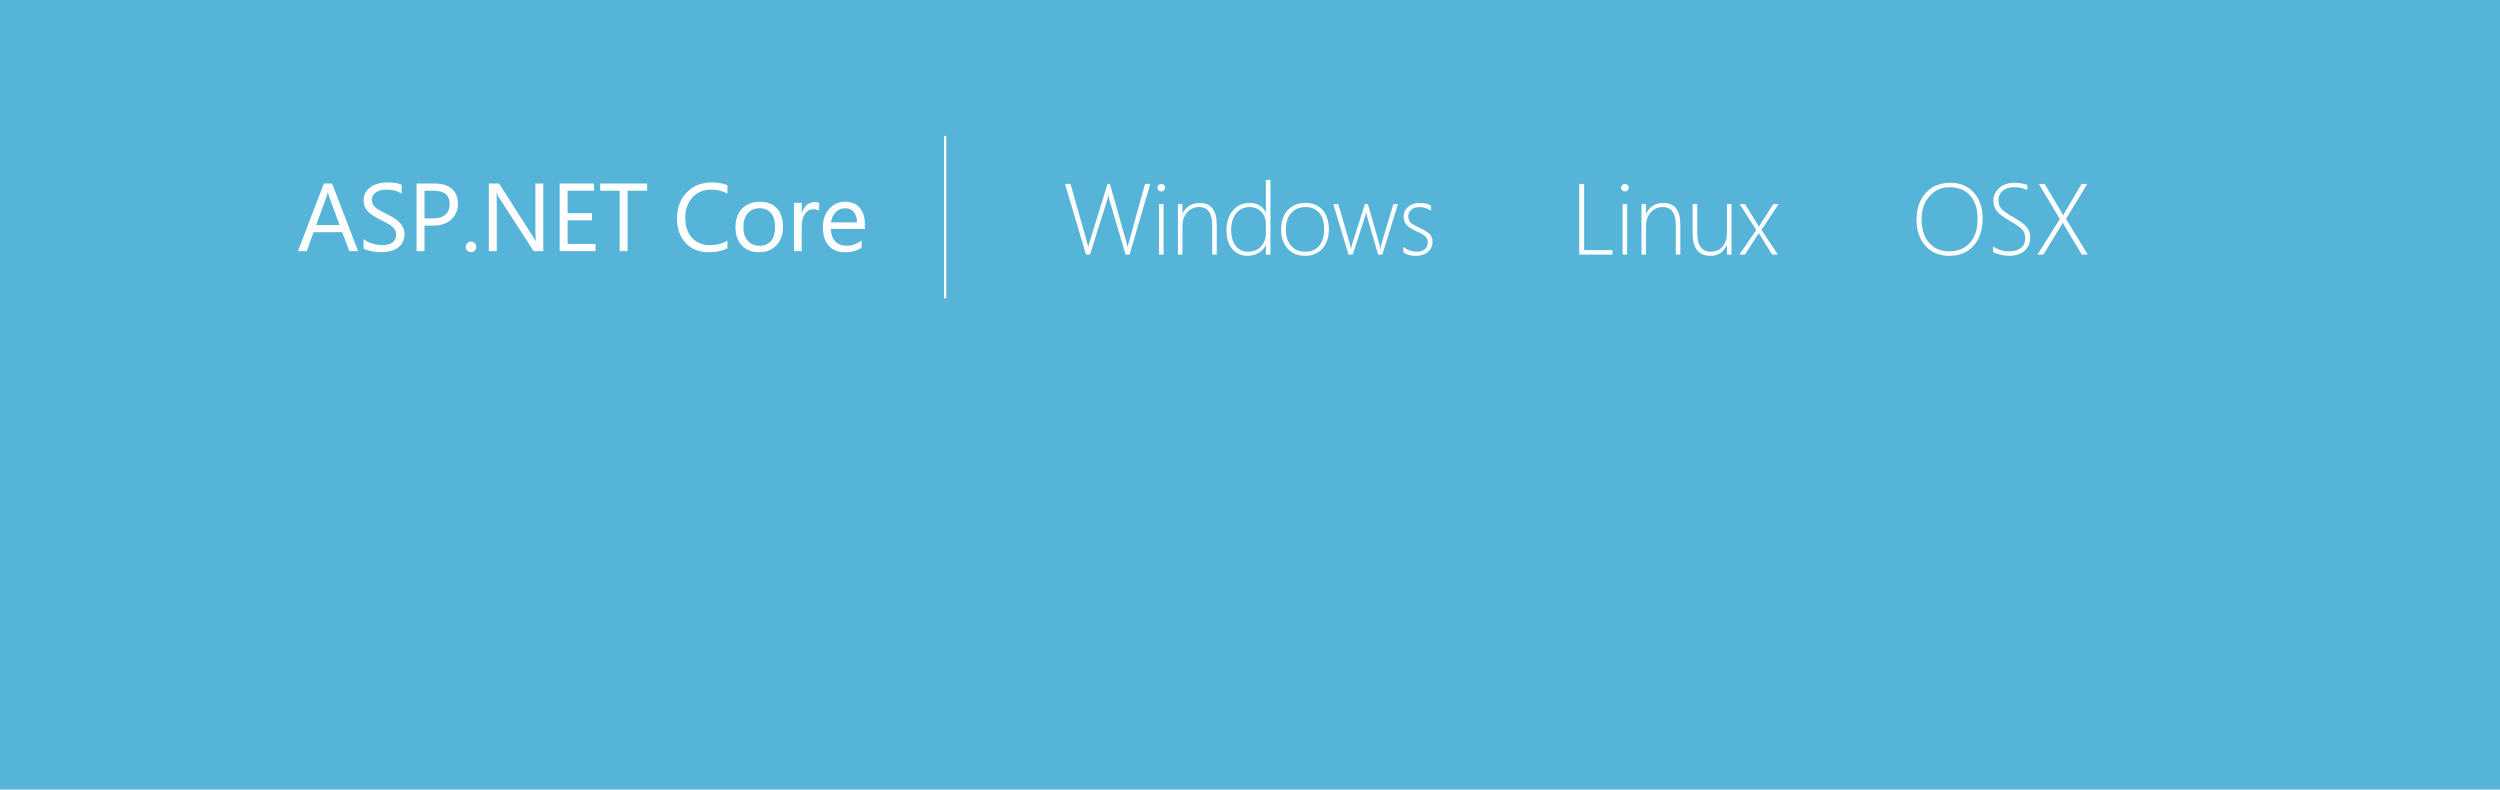
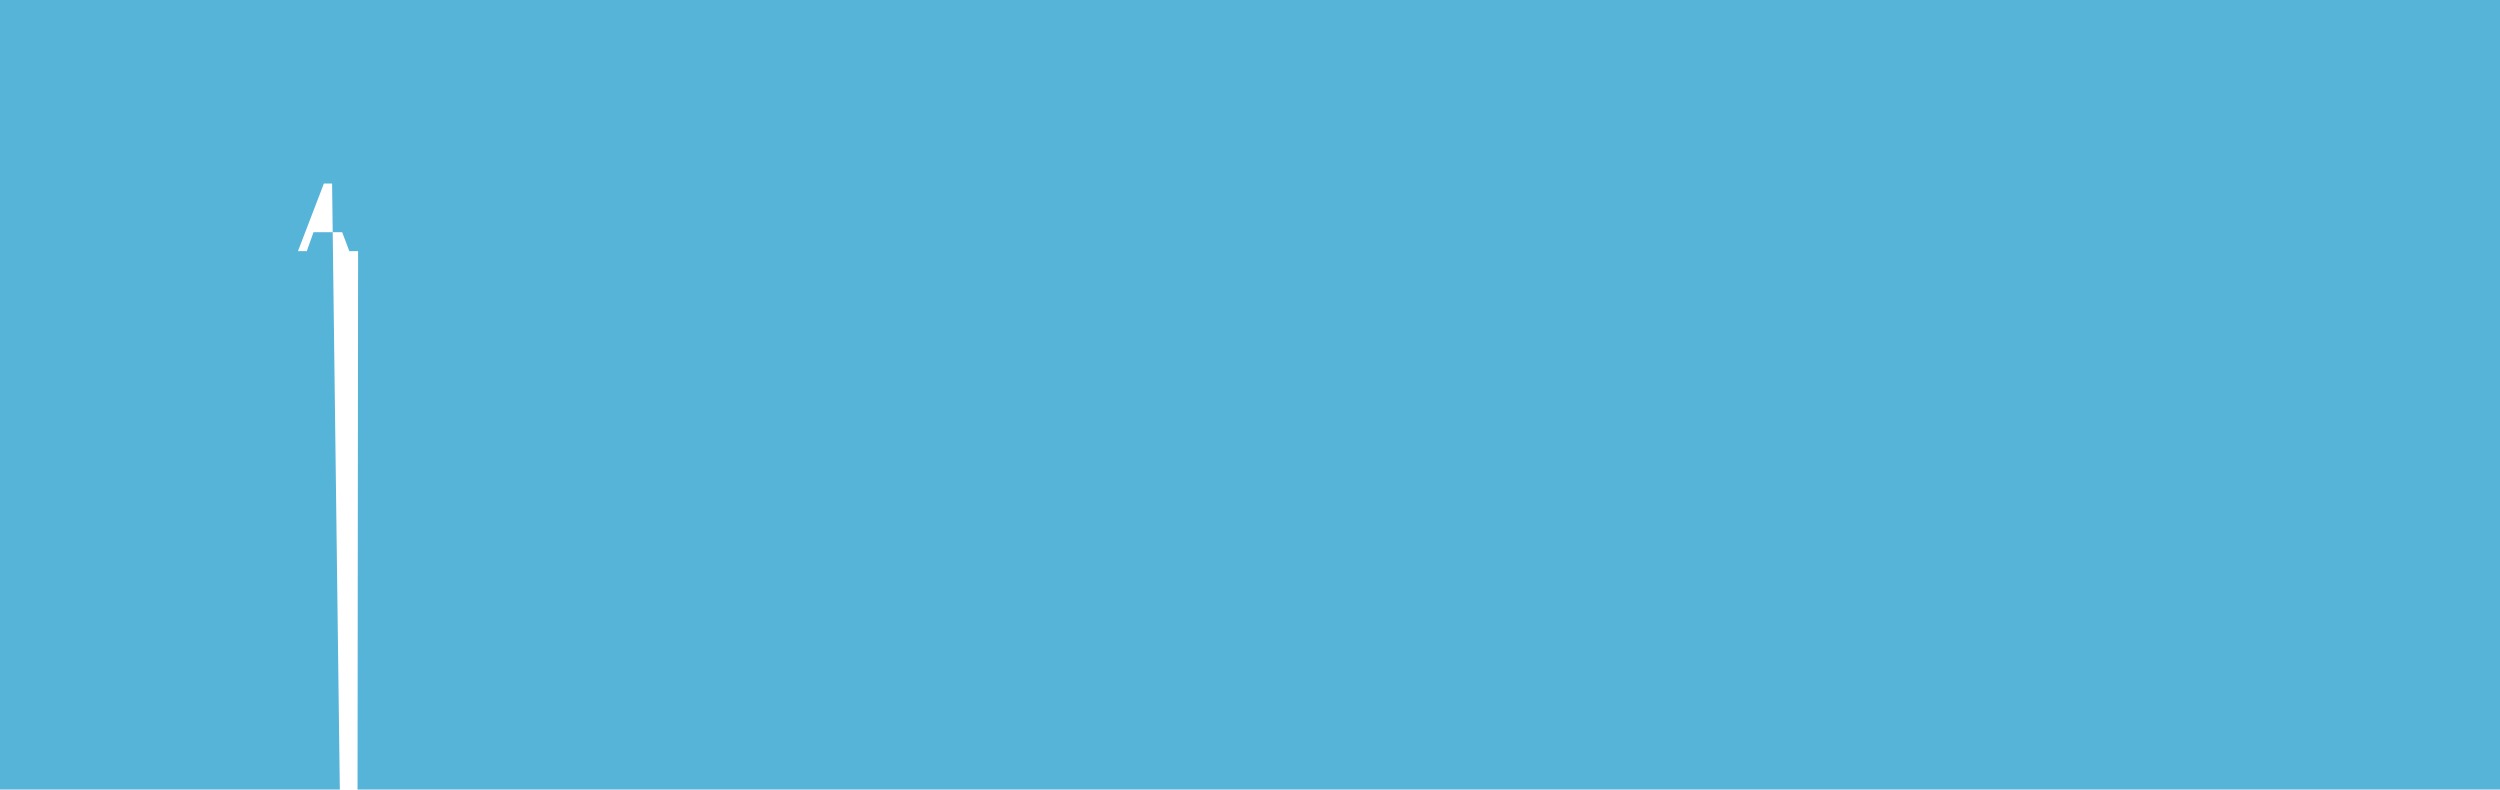
<svg xmlns="http://www.w3.org/2000/svg" viewBox="0 0 1140 360" enable-background="new 0 0 1140 360">
  <path fill="#56B4D9" d="M0 0h1140v360h-1140v-360z" />
-   <path fill="#fff" d="M163.29 114.514h-3.996l-3.266-8.637h-13.063l-3.072 8.637h-4.018l11.816-30.809h3.738l11.861 30.809zm-8.443-11.881l-4.834-13.127c-.158-.43-.315-1.117-.473-2.063h-.086c-.144.874-.308 1.562-.494 2.063l-4.791 13.127h10.678zm10.921 10.635v-4.254c.487.43 1.07.816 1.751 1.16.68.344 1.396.634 2.148.87s1.507.419 2.267.548c.759.129 1.461.193 2.105.193 2.22 0 3.878-.412 4.974-1.235s1.644-2.009 1.644-3.556c0-.831-.183-1.554-.548-2.17s-.87-1.178-1.515-1.687-1.407-.995-2.288-1.461-1.83-.956-2.847-1.472c-1.074-.544-2.077-1.096-3.008-1.654-.931-.559-1.74-1.175-2.428-1.848s-1.229-1.436-1.622-2.288c-.394-.853-.591-1.852-.591-2.997 0-1.403.308-2.625.924-3.663.616-1.038 1.425-1.895 2.428-2.567 1.002-.673 2.145-1.175 3.427-1.504 1.282-.329 2.589-.494 3.921-.494 3.036 0 5.249.365 6.639 1.096v4.061c-1.819-1.261-4.154-1.891-7.004-1.891-.788 0-1.576.082-2.363.247-.788.165-1.49.434-2.105.806-.616.372-1.117.853-1.504 1.439s-.58 1.304-.58 2.148c0 .788.146 1.468.44 2.041.293.573.727 1.096 1.3 1.568.573.473 1.271.931 2.095 1.375.823.444 1.772.931 2.847 1.461 1.103.544 2.148 1.117 3.137 1.719s1.854 1.268 2.6 1.998c.745.73 1.335 1.54 1.772 2.428.437.888.655 1.905.655 3.051 0 1.519-.297 2.804-.892 3.856-.595 1.053-1.396 1.908-2.406 2.567s-2.174 1.135-3.491 1.429c-1.318.293-2.707.44-4.168.44-.487 0-1.089-.04-1.805-.118-.716-.079-1.447-.193-2.191-.344-.745-.15-1.45-.337-2.116-.559s-1.202-.467-1.602-.739zm27.808-10.399v11.645h-3.609v-30.809h8.465c3.294 0 5.847.802 7.659 2.406 1.812 1.604 2.718 3.867 2.718 6.789s-1.006 5.313-3.019 7.176c-2.013 1.862-4.73 2.793-8.153 2.793h-4.061zm0-15.898v12.633h3.781c2.492 0 4.394-.569 5.704-1.708s1.966-2.746 1.966-4.823c0-4.067-2.406-6.102-7.219-6.102h-4.232zm21.169 28.015c-.659 0-1.221-.236-1.687-.709-.466-.473-.698-1.038-.698-1.697s.232-1.229.698-1.708c.465-.479 1.027-.72 1.687-.72.673 0 1.246.24 1.719.72s.709 1.049.709 1.708-.236 1.225-.709 1.697-1.047.709-1.719.709zm33.007-.472h-4.426l-15.855-24.557c-.401-.616-.73-1.261-.988-1.934h-.129c.114.659.172 2.069.172 4.232v22.258h-3.609v-30.808h4.684l15.426 24.17c.645 1.003 1.06 1.69 1.246 2.063h.086c-.144-.888-.215-2.399-.215-4.533v-21.7h3.609v30.809zm23.79 0h-16.328v-30.809h15.641v3.266h-12.031v10.248h11.129v3.244h-11.129v10.785h12.719v3.266zm23.533-27.543h-8.895v27.543h-3.609v-27.543h-8.873v-3.266h21.377v3.266zm36.623 26.254c-2.277 1.203-5.113 1.805-8.508 1.805-4.383 0-7.892-1.411-10.527-4.232-2.636-2.821-3.953-6.524-3.953-11.107 0-4.927 1.482-8.909 4.447-11.945s6.725-4.555 11.279-4.555c2.922 0 5.342.423 7.262 1.268v3.846c-2.206-1.231-4.641-1.848-7.305-1.848-3.538 0-6.406 1.182-8.604 3.545-2.199 2.363-3.298 5.521-3.298 9.475 0 3.753 1.027 6.742 3.083 8.97 2.055 2.228 4.751 3.341 8.089 3.341 3.094 0 5.772-.688 8.035-2.063v3.5zm14.38 1.804c-3.251 0-5.848-1.027-7.788-3.083-1.941-2.056-2.911-4.78-2.911-8.175 0-3.695 1.01-6.581 3.029-8.658s4.748-3.115 8.186-3.115c3.28 0 5.84 1.01 7.681 3.029 1.84 2.02 2.761 4.819 2.761 8.4 0 3.509-.992 6.32-2.976 8.433-1.984 2.113-4.645 3.169-7.982 3.169zm.258-20.066c-2.263 0-4.054.77-5.371 2.31-1.318 1.54-1.977 3.663-1.977 6.37 0 2.606.666 4.662 1.998 6.166s3.115 2.256 5.35 2.256c2.277 0 4.028-.737 5.253-2.213s1.837-3.573 1.837-6.295c0-2.75-.612-4.87-1.837-6.359s-2.976-2.235-5.253-2.235zm27.185 1.117c-.616-.473-1.504-.709-2.664-.709-1.504 0-2.761.709-3.771 2.127s-1.515 3.352-1.515 5.801v11.215h-3.523v-22h3.523v4.533h.086c.501-1.547 1.268-2.754 2.299-3.62s2.184-1.3 3.459-1.3c.917 0 1.618.101 2.105.301v3.652zm20.89 8.315h-15.533c.057 2.449.716 4.34 1.977 5.672 1.26 1.332 2.993 1.998 5.199 1.998 2.478 0 4.755-.816 6.832-2.449v3.309c-1.934 1.403-4.49 2.105-7.67 2.105-3.108 0-5.55-.999-7.326-2.997-1.776-1.998-2.664-4.809-2.664-8.433 0-3.423.97-6.213 2.911-8.368 1.94-2.155 4.351-3.233 7.229-3.233s5.106.931 6.682 2.793c1.575 1.862 2.363 4.447 2.363 7.756v1.847zm-3.61-2.987c-.015-2.034-.505-3.616-1.472-4.748s-2.31-1.697-4.028-1.697c-1.662 0-3.072.595-4.232 1.783s-1.876 2.743-2.148 4.662h11.88zm40.699-39.408h-1v74h1v-74zm83.592 54.095h-1.842l-7.165-24.235c-.359-1.243-.562-2.253-.606-3.032h-.09c-.045.659-.277 1.655-.696 2.987l-7.637 24.28h-1.842l-9.568-32.209h2.493l7.345 25.808c.329 1.168.562 2.119.696 2.853h.09c.09-.554.352-1.505.786-2.853l7.951-25.808h1.123l7.3 25.808c.344 1.198.576 2.149.696 2.853h.09c.075-.419.194-.898.359-1.438l7.547-27.223h2.403l-9.433 32.209zm14.445-28.795c-.449 0-.846-.165-1.19-.494-.345-.329-.517-.749-.517-1.258 0-.494.176-.895.528-1.202.352-.307.745-.46 1.179-.46.464 0 .872.15 1.224.449.352.3.528.704.528 1.213 0 .479-.172.891-.517 1.235-.344.345-.756.517-1.235.517zm-1.011 28.795v-23h2.066v23h-2.066zm24.239 0v-13.387c0-5.525-1.992-8.288-5.975-8.288-2.216 0-4.036.813-5.458 2.437-1.423 1.625-2.134 3.635-2.134 6.031v13.207h-2.066v-23h2.066v4.178h.09c1.677-3.159 4.297-4.739 7.861-4.739 2.485 0 4.387.828 5.705 2.482 1.317 1.655 1.977 4.017 1.977 7.086v13.993h-2.066zm24.485 0v-4.178h-.09c-.748 1.453-1.855 2.605-3.324 3.459-1.467.854-3.122 1.28-4.963 1.28-2.83 0-5.14-1.033-6.929-3.1-1.79-2.066-2.684-4.919-2.684-8.558 0-3.713.977-6.719 2.931-9.018 1.954-2.298 4.488-3.448 7.603-3.448 3.445 0 5.9 1.415 7.367 4.245h.09v-14.733h2.066v34.051h-2.067zm0-13.993c0-2.141-.678-3.957-2.031-5.447-1.355-1.49-3.18-2.235-5.47-2.235-2.411 0-4.402.925-5.975 2.774-1.572 1.85-2.358 4.391-2.358 7.625 0 3.175.708 5.626 2.123 7.356s3.238 2.594 5.469 2.594c2.62 0 4.649-.812 6.086-2.437 1.438-1.625 2.156-3.605 2.156-5.941v-4.289zm17.838 14.554c-3.354 0-6.009-1.104-7.962-3.313-1.955-2.208-2.932-5.08-2.932-8.614 0-3.818 1.021-6.806 3.066-8.962 2.043-2.156 4.735-3.234 8.074-3.234 3.279 0 5.87 1.071 7.771 3.212 1.901 2.142 2.853 5.106 2.853 8.895 0 3.579-.97 6.477-2.909 8.692-1.938 2.216-4.592 3.324-7.961 3.324zm.157-22.236c-2.71 0-4.87.914-6.48 2.74-1.609 1.827-2.414 4.365-2.414 7.614 0 3.01.786 5.428 2.358 7.255s3.721 2.74 6.446 2.74c2.771 0 4.904-.898 6.401-2.695s2.246-4.29 2.246-7.479c0-3.279-.745-5.795-2.235-7.547-1.489-1.752-3.596-2.628-6.322-2.628zm35.087 21.675h-1.932l-5.009-17.34c-.135-.479-.255-1.123-.359-1.932h-.112c-.03.345-.18.974-.449 1.887l-5.615 17.385h-1.932l-6.94-23h2.291l5.346 18.351c.135.479.239 1.123.314 1.932h.18c.03-.434.172-1.078.427-1.932l5.84-18.351h1.415l5.211 18.351c.12.435.225 1.078.314 1.932h.18c0-.434.127-1.078.382-1.932l5.458-18.351h2.134l-7.144 23zm9.616-1.011v-2.493c.778.674 1.722 1.206 2.83 1.595 1.108.39 2.066.584 2.875.584 3.608 0 5.413-1.475 5.413-4.425 0-1.018-.396-1.887-1.19-2.605s-2.081-1.46-3.863-2.224c-2.201-.958-3.747-1.95-4.638-2.976-.892-1.025-1.337-2.272-1.337-3.74 0-1.872.715-3.384 2.146-4.537 1.43-1.153 3.192-1.729 5.289-1.729 1.977 0 3.669.404 5.076 1.213v2.336c-1.707-1.108-3.474-1.662-5.301-1.662-1.513 0-2.732.393-3.661 1.179s-1.393 1.808-1.393 3.066c0 1.093.292 1.98.876 2.662.584.682 1.872 1.464 3.863 2.347 2.396 1.078 4.043 2.078 4.941 2.999s1.348 2.145 1.348 3.672c0 1.827-.686 3.335-2.055 4.526-1.371 1.19-3.261 1.786-5.672 1.786-2.215-.002-4.064-.526-5.547-1.574zm80.185 1.011v-32.209h2.224v30.188h12.915v2.021h-15.139zm20.802-28.795c-.449 0-.846-.165-1.19-.494-.345-.329-.517-.749-.517-1.258 0-.494.176-.895.528-1.202.352-.307.744-.46 1.179-.46.464 0 .872.15 1.224.449.353.3.528.704.528 1.213 0 .479-.172.891-.517 1.235-.345.345-.756.517-1.235.517zm-1.011 28.795v-23h2.066v23h-2.066zm24.238 0v-13.387c0-5.525-1.991-8.288-5.975-8.288-2.216 0-4.035.813-5.458 2.437-1.423 1.625-2.134 3.635-2.134 6.031v13.207h-2.066v-23h2.066v4.178h.09c1.677-3.159 4.298-4.739 7.861-4.739 2.485 0 4.388.828 5.705 2.482 1.317 1.655 1.977 4.017 1.977 7.086v13.993h-2.066zm23.34 0v-4.178h-.09c-1.603 3.16-4.073 4.739-7.412 4.739-5.436 0-8.153-3.421-8.153-10.265v-13.296h2.089v12.78c0 3.115.513 5.376 1.539 6.783 1.025 1.408 2.639 2.111 4.84 2.111 2.142 0 3.875-.786 5.199-2.358 1.326-1.572 1.988-3.668 1.988-6.289v-13.027h2.066v23h-2.066zm15.727-11.276l7.502 11.275h-2.628l-6.064-9.703h-.09l-.809 1.28c-.104.18-.232.382-.382.606l-5.076 7.816h-2.516l7.682-11.23-7.547-11.77h2.426l5.121 8.243c.659 1.063 1.056 1.722 1.19 1.977h.09l1.146-1.887 5.346-8.333h2.426l-7.817 11.726zm85.656 11.837c-4.552 0-8.18-1.512-10.883-4.537-2.702-3.024-4.054-6.955-4.054-11.792 0-5.136 1.389-9.25 4.167-12.342 2.777-3.092 6.569-4.638 11.376-4.638 4.343 0 7.857 1.486 10.546 4.458 2.688 2.973 4.031 6.87 4.031 11.691 0 5.331-1.378 9.523-4.133 12.578s-6.438 4.582-11.05 4.582zm.224-31.288c-3.743 0-6.824 1.355-9.242 4.065-2.419 2.71-3.628 6.259-3.628 10.646 0 4.433 1.146 7.962 3.437 10.59s5.346 3.942 9.164 3.942c3.983 0 7.135-1.299 9.456-3.897 2.321-2.598 3.481-6.218 3.481-10.86 0-4.552-1.135-8.104-3.402-10.658-2.27-2.551-5.357-3.828-9.266-3.828zm19.702 29.581v-2.538c2.306 1.468 4.642 2.201 7.008 2.201 2.516 0 4.425-.52 5.728-1.561s1.954-2.497 1.954-4.369c0-1.647-.438-2.961-1.313-3.942-.877-.98-2.774-2.317-5.694-4.009-3.265-1.901-5.331-3.493-6.199-4.773s-1.303-2.759-1.303-4.436c0-2.276.884-4.208 2.65-5.795 1.767-1.587 4.125-2.381 7.075-2.381 1.917 0 3.833.322 5.75.966v2.336c-1.887-.854-3.9-1.28-6.042-1.28-2.187 0-3.919.554-5.2 1.662-1.279 1.108-1.92 2.516-1.92 4.223 0 1.647.438 2.958 1.314 3.931.875.974 2.766 2.299 5.671 3.976 3.01 1.707 5.013 3.223 6.009 4.548.995 1.325 1.493 2.849 1.493 4.571 0 2.471-.857 4.485-2.571 6.042-1.715 1.558-4.137 2.336-7.267 2.336-1.108 0-2.385-.172-3.829-.517-1.446-.345-2.551-.742-3.314-1.191zm40.5 1.146l-7.412-12.286c-.464-.764-.861-1.512-1.19-2.246h-.112c-.404.824-.831 1.572-1.28 2.246l-7.547 12.286h-2.673l10.175-16.239-9.568-15.97h2.673l7.21 12.106c.374.629.764 1.348 1.168 2.156h.09l1.19-2.156 7.165-12.106h2.583l-9.658 15.925 9.883 16.284h-2.697z" />
+   <path fill="#fff" d="M163.29 114.514h-3.996l-3.266-8.637h-13.063l-3.072 8.637h-4.018l11.816-30.809h3.738l11.         861 30.809zm-8.443-11.881l-4.834-13.127c-.158-.43-.315-1.117-.473-2.063h-.086c-.144.874-.308 1.562-.494         2.063l-4.791 13.127h10.678zm10.921 10.635v-4.254c.487.43 1.07.816 1.751 1.16.68.344 1.396.634 2.148.87s1.507         .419 2.267.548c.759.129 1.461.193 2.105.193 2.22 0 3.878-.412 4.974-1.235s1.644-2.009 1.644-3.556c0-.831-.18         3-1.554-.548-2.17s-.87-1.178-1.515-1.687-1.407-.995-2.288-1.461-1.83-.956-2.847-1.472c-1.074-.544-2.077-1.096-         3.008-1.654-.931-.559-1.74-1.175-2.428-1.848s-1.229-1.436-1.622-2.288c-.394-.853-.591-1.852-.591-2.997 0-1.403         .308-2.625.924-3.663.616-1.038 1.425-1.895 2.428-2.567 1.002-.673 2.145-1.175 3.427-1.504 1.282-.329 2.589-.494         3.921-.494 3.036 0 5.249.365 6.639 1.096v4.061c-1.819-1.261-4.154-1.891-7.004-1.891-.788 0-1.576.082-2.363.         247-.788.165-1.49.434-2.105.806-.616.372-1.117.853-1.504 1.439s-.58 1.304-.58 2.148c0 .788.146 1.468.44 2.041.         293.573.727 1.096 1.3 1.568.573.473 1.271.931 2.095 1.375.823.444 1.772.931 2.847 1.461 1.103.544 2.148 1.117          3.137 1.719s1.854 1.268 2.6 1.998c.745.73 1.335 1.54 1.772 2.428.437.888.655 1.905.655 3.051 0 1.519-.297          2.804-.892 3.856-.595 1.053-1.396 1.908-2.406 2.567s-2.174 1.135-3.491 1.429c-1.318.293-2.707.44-4.168.44-.487         0-1.089-.04-1.805-.118-.716-.079-1.447-.193-2.191-.344-.745-.15-1.45-.337-2.116-.559s-1.202-.467-1.602-.739zm27.808         -10.399v11.645h-3.609v-30.809h8.465c3.294 0 5.847.802 7.659 2.406 1.812 1.604 2.718 3.867 2.718 6.789s-1.006          5.313-3.019 7.176c-2.013 1.862-4.73 2.793-8.153 2.793h-4.061zm0-15.898v12.633h3.781c2.492 0 4.394-.569 5.704-1.         708s1.966-2.746 1.966-4.823c0-4.067-2.406-6.102-7.219-6.102h-4.232zm21.169 28.015c-.659 0-1.221-.236-1.687-.709-         .466-.473-.698-1.038-.698-1.697s.232-1.229.698-1.708c.465-.479 1.027-.72 1.687-.72.673 0 1.246.24 1.719.72s.709          1.049.709 1.708-.236 1.225-.709 1.697-1.047.709-1.719.709zm33.007-.472h-4.426l-15.855-24.557c-.401-.616-.73-1.261         -.988-1.934h-.129c.114.659.172 2.069.172 4.232v22.258h-3.609v-30.808h4.684l15.426 24.17c.645 1.003 1.06 1.69 1.246         2.063h.086c-.144-.888-.215-2.399-.215-4.533v-21.7h3.609v30.809zm23.79 0h-16.328v-30.809h15.641v3.266h-12.031v10.248h11         .129v3.244h-11.129v10.785h12.719v3.266zm23.533-27.543h-8.895v27.543h-3.609v-27.543h-8.873v-3.266h21.377v3.266zm36.623         26.254c-2.277 1.203-5.113 1.805-8.508 1.805-4.383 0-7.892-1.411-10.527-4.232-2.636-2.821-3.953-6.524-3.953-11.107          0-4.927 1.482-8.909 4.447-11.945s6.725-4.555 11.279-4.555c2.922 0 5.342.423 7.262 1.268v3.846c-2.206-1.231-4.641-         1.848-7.305-1.848-3.538 0-6.406 1.182-8.604 3.545-2.199 2.363-3.298 5.521-3.298 9.475 0 3.753 1.027 6.742 3.083 8.97          2.055 2.228 4.751 3.341 8.089 3.341 3.094 0 5.772-.688 8.035-2.063v3.5zm14.38 1.804c-3.251 0-5.848-1.027-7.788-3.083-         1.941-2.056-2.911-4.78-2.911-8.175 0-3.695 1.01-6.581 3.029-8.658s4.748-3.115 8.186-3.115c3.28 0 5.84 1.01 7.681 3.029          1.84 2.02 2.761 4.819 2.761 8.4 0 3.509-.992 6.32-2.976 8.433-1.984 2.113-4.645 3.169-7.982 3.169zm.258-20.066c-2.263         0-4.054.77-5.371 2.31-1.318 1.54-1.977 3.663-1.977 6.37 0 2.606.666 4.662 1.998 6.166s3.115 2.256 5.35 2.256c2.277 0          4.028-.737 5.253-2.213s1.837-3.573 1.837-6.295c0-2.75-.612-4.87-1.837-6.359s-2.976-2.235-5.253-2.235zm27.185 1.117c-.61         6-.473-1.504-.709-2.664-.709-1.504 0-2.761.709-3.771 2.127s-1.515 3.352-1.515 5.801v11.215h-3.523v-22h3.523v4.533h.086c         .501-1.547 1.268-2.754 2.299-3.62s2.184-1.3 3.459-1.3c.917 0 1.618.101 2.105.301v3.652zm20.89 8.315h-15.533c.057 2.449.         716 4.34 1.977 5.672 1.26 1.332 2.993 1.998 5.199 1.998 2.478 0 4.755-.816 6.832-2.449v3.309c-1.934 1.403-4.49 2.105-7.67         2.105-3.108 0-5.55-.999-7.326-2.997-1.776-1.998-2.664-4.809-2.664-8.433 0-3.423.97-6.213 2.911-8.368 1.94-2.155 4.351-3.233          7.229-3.233s5.106.931 6.682 2.793c1.575 1.862 2.363 4.447 2.363 7.756v1.847zm-3.61-2.987c-.015-2.034-.505-3.616-1.472-4.748s         -2.31-1.697-4.028-1.697c-1.662 0-3.072.595-4.232 1.783s-1.876 2.743-2.148 4.662h11.88zm40.699-39.408h-1v74h1v-74zm83.592 54.095         h-1.842l-7.165-24.235c-.359-1.243-.562-2.253-.606-3.032h-.09c-.045.659-.277 1.655-.696 2.987l-7.637 24.28h-1.842l-9.568-32.209h         2.493l7.345 25.808c.329 1.168.562 2.119.696 2.853h.09c.09-.554.352-1.505.786-2.853l7.951-25.808h1.123l7.3 25.808c.344          1.198.576 2.149.696 2.853h.09c.075-.419.194-.898.359-1.438l7.547-27.223h2.403l-9.433 32.209zm14.445-28.795c-.449 0-.846         -.165-1.19-.494-.345-.329-.517-.749-.517-1.258 0-.494.176-.895.528-1.202.352-.307.745-.46 1.179-.46.464 0 .872.15 1.224.         449.352.3.528.704.528 1.213 0 .479-.172.891-.517 1.235-.344.345-.756.517-1.235.517zm-1.011 28.795v-23h2.066v23h-2.066zm24.         239 0v-13.387c0-5.525-1.992-8.288-5.975-8.288-2.216 0-4.036.813-5.458 2.437-1.423 1.625-2.134 3.635-2.134 6.031v13.207h-2.         066v-23h2.066v4.178h.09c1.677-3.159 4.297-4.739 7.861-4.739 2.485 0 4.387.828 5.705 2.482 1.317 1.655 1.977 4.017 1.977          7.086v13.993h-2.066zm24.485 0v-4.178h-.09c-.748 1.453-1.855 2.605-3.324 3.459-1.467.854-3.122 1.28-4.963 1.28-2.83 0-5.14         -1.033-6.929-3.1-1.79-2.066-2.684-4.919-2.684-8.558 0-3.713.977-6.719 2.931-9.018 1.954-2.298 4.488-3.448 7.603-3.448 3.445         0 5.9 1.415 7.367 4.245h.09v-14.733h2.066v34.051h-2.067zm0-13.993c0-2.141-.678-3.957-2.031-5.447-1.355-1.49-3.18-2.235-5.47         -2.235-2.411 0-4.402.925-5.975 2.774-1.572 1.85-2.358 4.391-2.358 7.625 0 3.175.708 5.626 2.123 7.356s3.238 2.594 5.469          2.594c2.62 0 4.649-.812 6.086-2.437 1.438-1.625 2.156-3.605 2.156-5.941v-4.289zm17.838 14.554c-3.354 0-6.009-1.104-7.962         -3.313-1.955-2.208-2.932-5.08-2.932-8.614 0-3.818 1.021-6.806 3.066-8.962 2.043-2.156 4.735-3.234 8.074-3.234 3.279         0 5.87 1.071 7.771 3.212 1.901 2.142 2.853 5.106 2.853 8.895 0 3.579-.97 6.477-2.909 8.692-1.938 2.216-4.592 3.324-7.961          3.324zm.157-22.236c-2.71 0-4.87.914-6.48 2.74-1.609 1.827-2.414 4.365-2.414 7.614 0 3.01.786 5.428 2.358 7.255s3.721 2.74         6.446 2.74c2.771 0 4.904-.898 6.401-2.695s2.246-4.29 2.246-7.479c0-3.279-.745-5.795-2.235-7.547-1.489-1.752-3.596-2.628-6         .322-2.628zm35.087 21.675h-1.932l-5.009-17.34c-.135-.479-.255-1.123-.359-1.932h-.112c-.03.345-.18.974-.449 1.887l-5.615 17         .385h-1.932l-6.94-23h2.291l5.346 18.351c.135.479.239 1.123.314 1.932h.18c.03-.434.172-1.078.427-1.932l5.84-18.351h1.415l5.         211 18.351c.12.435.225 1.078.314 1.932h.18c0-.434.127-1.078.382-1.932l5.458-18.351h2.134l-7.144 23zm9.616-1.011v-2.493c.77         8.674 1.722 1.206 2.83 1.595 1.108.39 2.066.584 2.875.584 3.608 0 5.413-1.475 5.413-4.425 0-1.018-.396-1.887-1.19-2.605s-2         .081-1.46-3.863-2.224c-2.201-.958-3.747-1.95-4.638-2.976-.892-1.025-1.337-2.272-1.337-3.74 0-1.872.715-3.384 2.146-4.537 1         .43-1.153 3.192-1.729 5.289-1.729 1.977 0 3.669.404 5.076 1.213v2.336c-1.707-1.108-3.474-1.662-5.301-1.662-1.513 0-2.732.         393-3.661 1.179s-1.393 1.808-1.393 3.066c0 1.093.292 1.98.876 2.662.584.682 1.872 1.464 3.863 2.347 2.396 1.078 4.043 2.078          4.941 2.999s1.348 2.145 1.348 3.672c0 1.827-.686 3.335-2.055 4.526-1.371 1.19-3.261 1.786-5.672 1.786-2.215-.002-4.064-.526-         5.547-1.574zm80.185 1.011v-32.209h2.224v30.188h12.915v2.021h-15.139zm20.802-28.795c-.449 0-.846-.165-1.19-.494-.345-.329-.51         7-.749-.517-1.258 0-.494.176-.895.528-1.202.352-.307.744-.46 1.179-.46.464 0 .872.15 1.224.449.353.3.528.704.528 1.213 0 .47         9-.172.891-.517 1.235-.345.345-.756.517-1.235.517zm-1.011 28.795v-23h2.066v23h-2.066zm24.238 0v-13.387c0-5.525-1.991-8.288-5         .975-8.288-2.216 0-4.035.813-5.458 2.437-1.423 1.625-2.134 3.635-2.134 6.031v13.207h-2.066v-23h2.066v4.178h.09c1.677-3.159 4         .298-4.739 7.861-4.739 2.485 0 4.388.828 5.705 2.482 1.317 1.655 1.977 4.017 1.977 7.086v13.993h-2.066zm23.34 0v-4.178h-.09c         -1.603 3.16-4.073 4.739-7.412 4.739-5.436 0-8.153-3.421-8.153-10.265v-13.296h2.089v12.78c0 3.115.513 5.376 1.539 6.783 1.025         1.408 2.639 2.111 4.84 2.111 2.142 0 3.875-.786 5.199-2.358 1.326-1.572 1.988-3.668 1.988-6.289v-13.027h2.066v23h-2.066zm15.         727-11.276l7.502 11.275h-2.628l-6.064-9.703h-.09l-.809 1.28c-.104.18-.232.382-.382.606l-5.076 7.816h-2.516l7.682-11.23-7.547         -11.77h2.426l5.121 8.243c.659 1.063 1.056 1.722 1.19 1.977h.09l1.146-1.887 5.346-8.333h2.426l-7.817 11.726zm85.656 11.837c-4         .552 0-8.18-1.512-10.883-4.537-2.702-3.024-4.054-6.955-4.054-11.792 0-5.136 1.389-9.25 4.167-12.342 2.777-3.092 6.569-4.638          11.376-4.638 4.343 0 7.857 1.486 10.546 4.458 2.688 2.973 4.031 6.87 4.031 11.691 0 5.331-1.378 9.523-4.133 12.578s-6.438 4.         582-11.05 4.582zm.224-31.288c-3.743 0-6.824 1.355-9.242 4.065-2.419 2.71-3.628 6.259-3.628 10.646 0 4.433 1.146 7.962 3.437          10.59s5.346 3.942 9.164 3.942c3.983 0 7.135-1.299 9.456-3.897 2.321-2.598 3.481-6.218 3.481-10.86 0-4.552-1.135-8.104-3.402-         10.658-2.27-2.551-5.357-3.828-9.266-3.828zm19.702 29.581v-2.538c2.306 1.468 4.642 2.201 7.008 2.201 2.516 0 4.425-.52 5.728-         1.561s1.954-2.497 1.954-4.369c0-1.647-.438-2.961-1.313-3.942-.877-.98-2.774-2.317-5.694-4.009-3.265-1.901-5.331-3.493-6.199         -4.773s-1.303-2.759-1.303-4.436c0-2.276.884-4.208 2.65-5.795 1.767-1.587 4.125-2.381 7.075-2.381 1.917 0 3.833.322 5.75.966v         2.336c-1.887-.854-3.9-1.28-6.042-1.28-2.187 0-3.919.554-5.2 1.662-1.279 1.108-1.92 2.516-1.92 4.223 0 1.647.438 2.958 1.314          3.931.875.974 2.766 2.299 5.671 3.976 3.01 1.707 5.013 3.223 6.009 4.548.995 1.325 1.493 2.849 1.493 4.571 0 2.471-.857 4.48         5-2.571 6.042-1.715 1.558-4.137 2.336-7.267 2.336-1.108 0-2.385-.172-3.829-.517-1.446-.345-2.551-.742-3.314-1.191zm40.5 1.14         6l-7.412-12.286c-.464-.764-.861-1.512-1.19-2.246h-.112c-.404.824-.831 1.572-1.28 2.246l-7.547 12.286h-2.673l10.175-16.239-9.         568-15.97h2.673l7.21 12.106c.374.629.764 1.348 1.168 2.156h.09l1.19-2.156 7.165-12.106h2.583l-9.658 15.925 9.883 16.284h-         2.697z" />
</svg>
